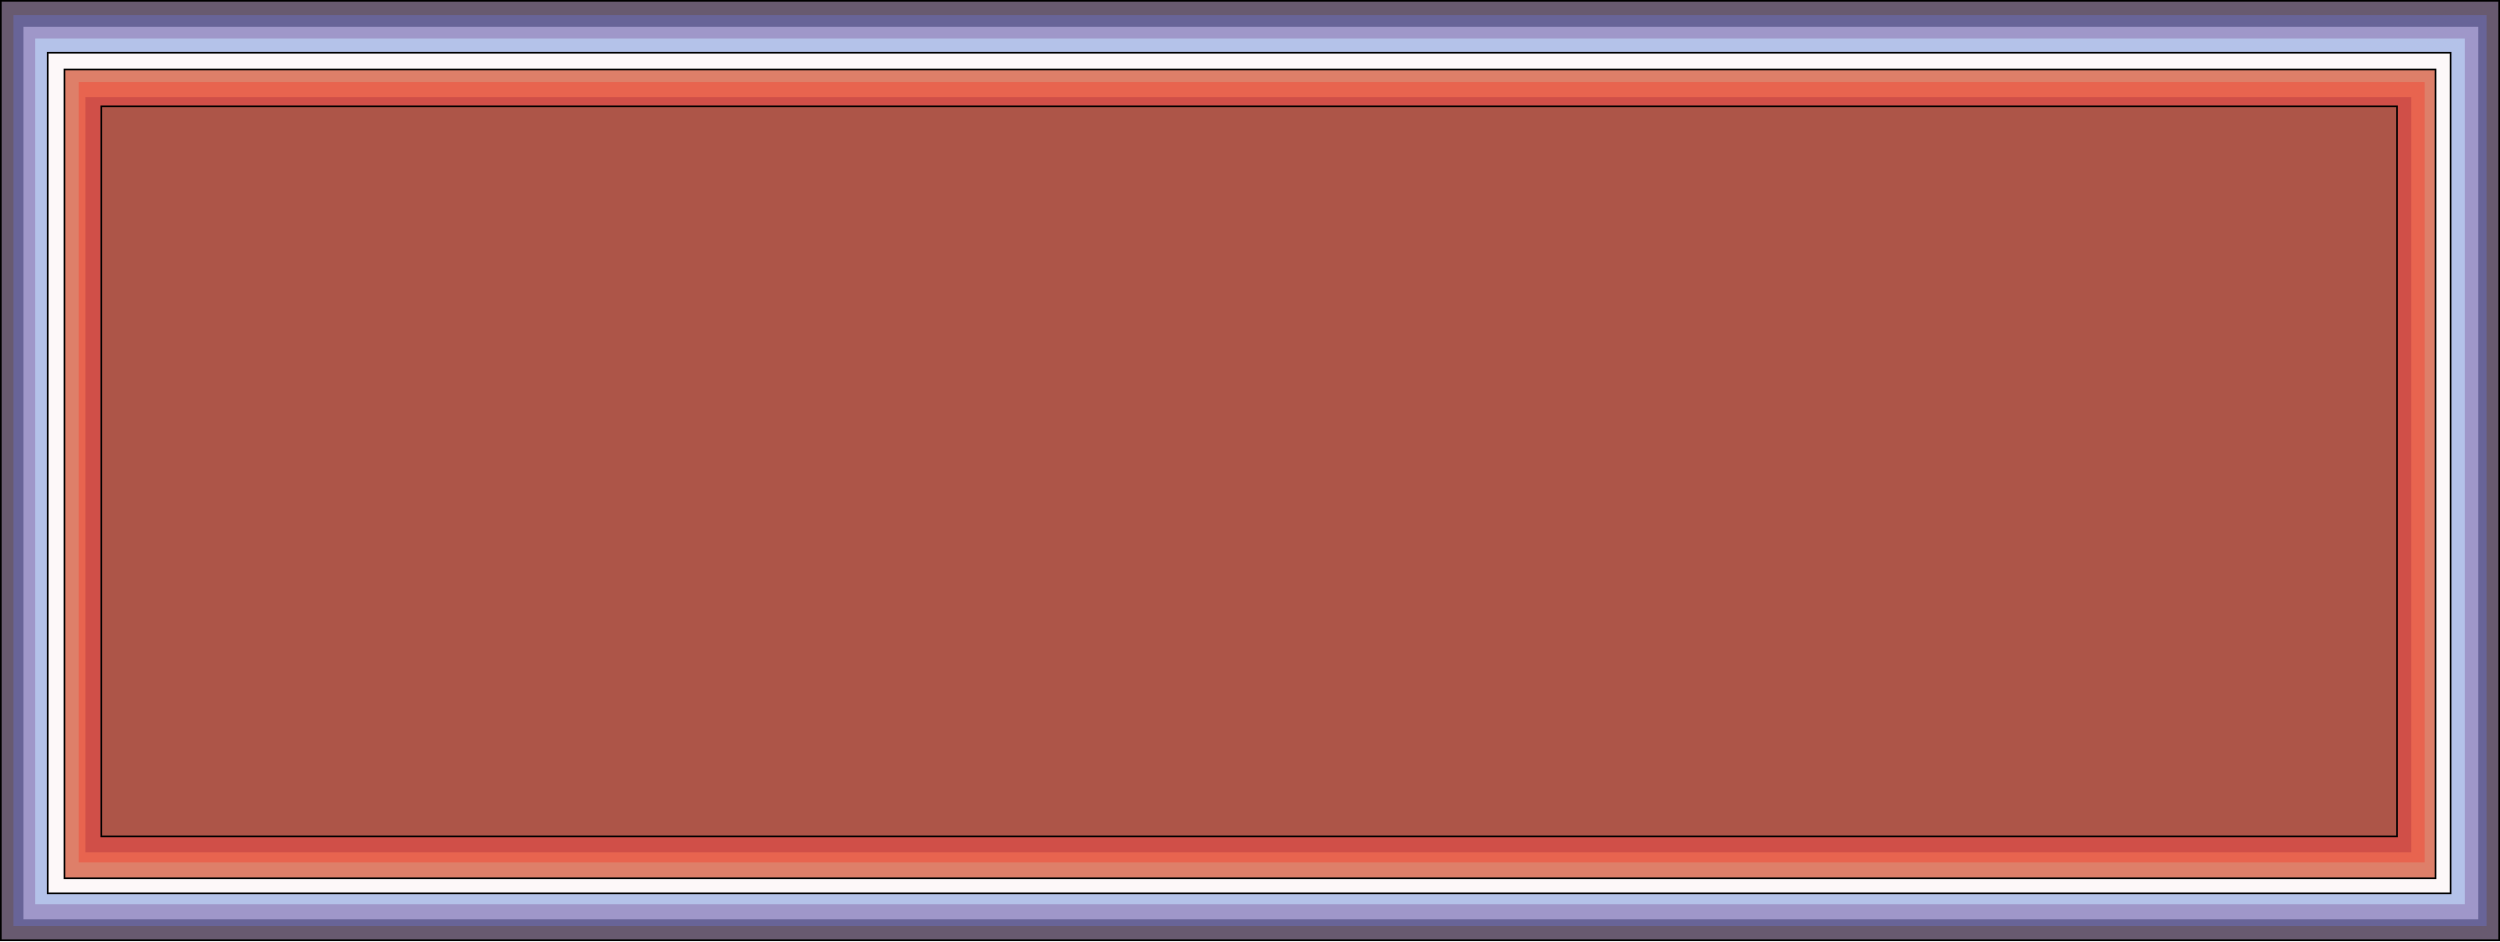
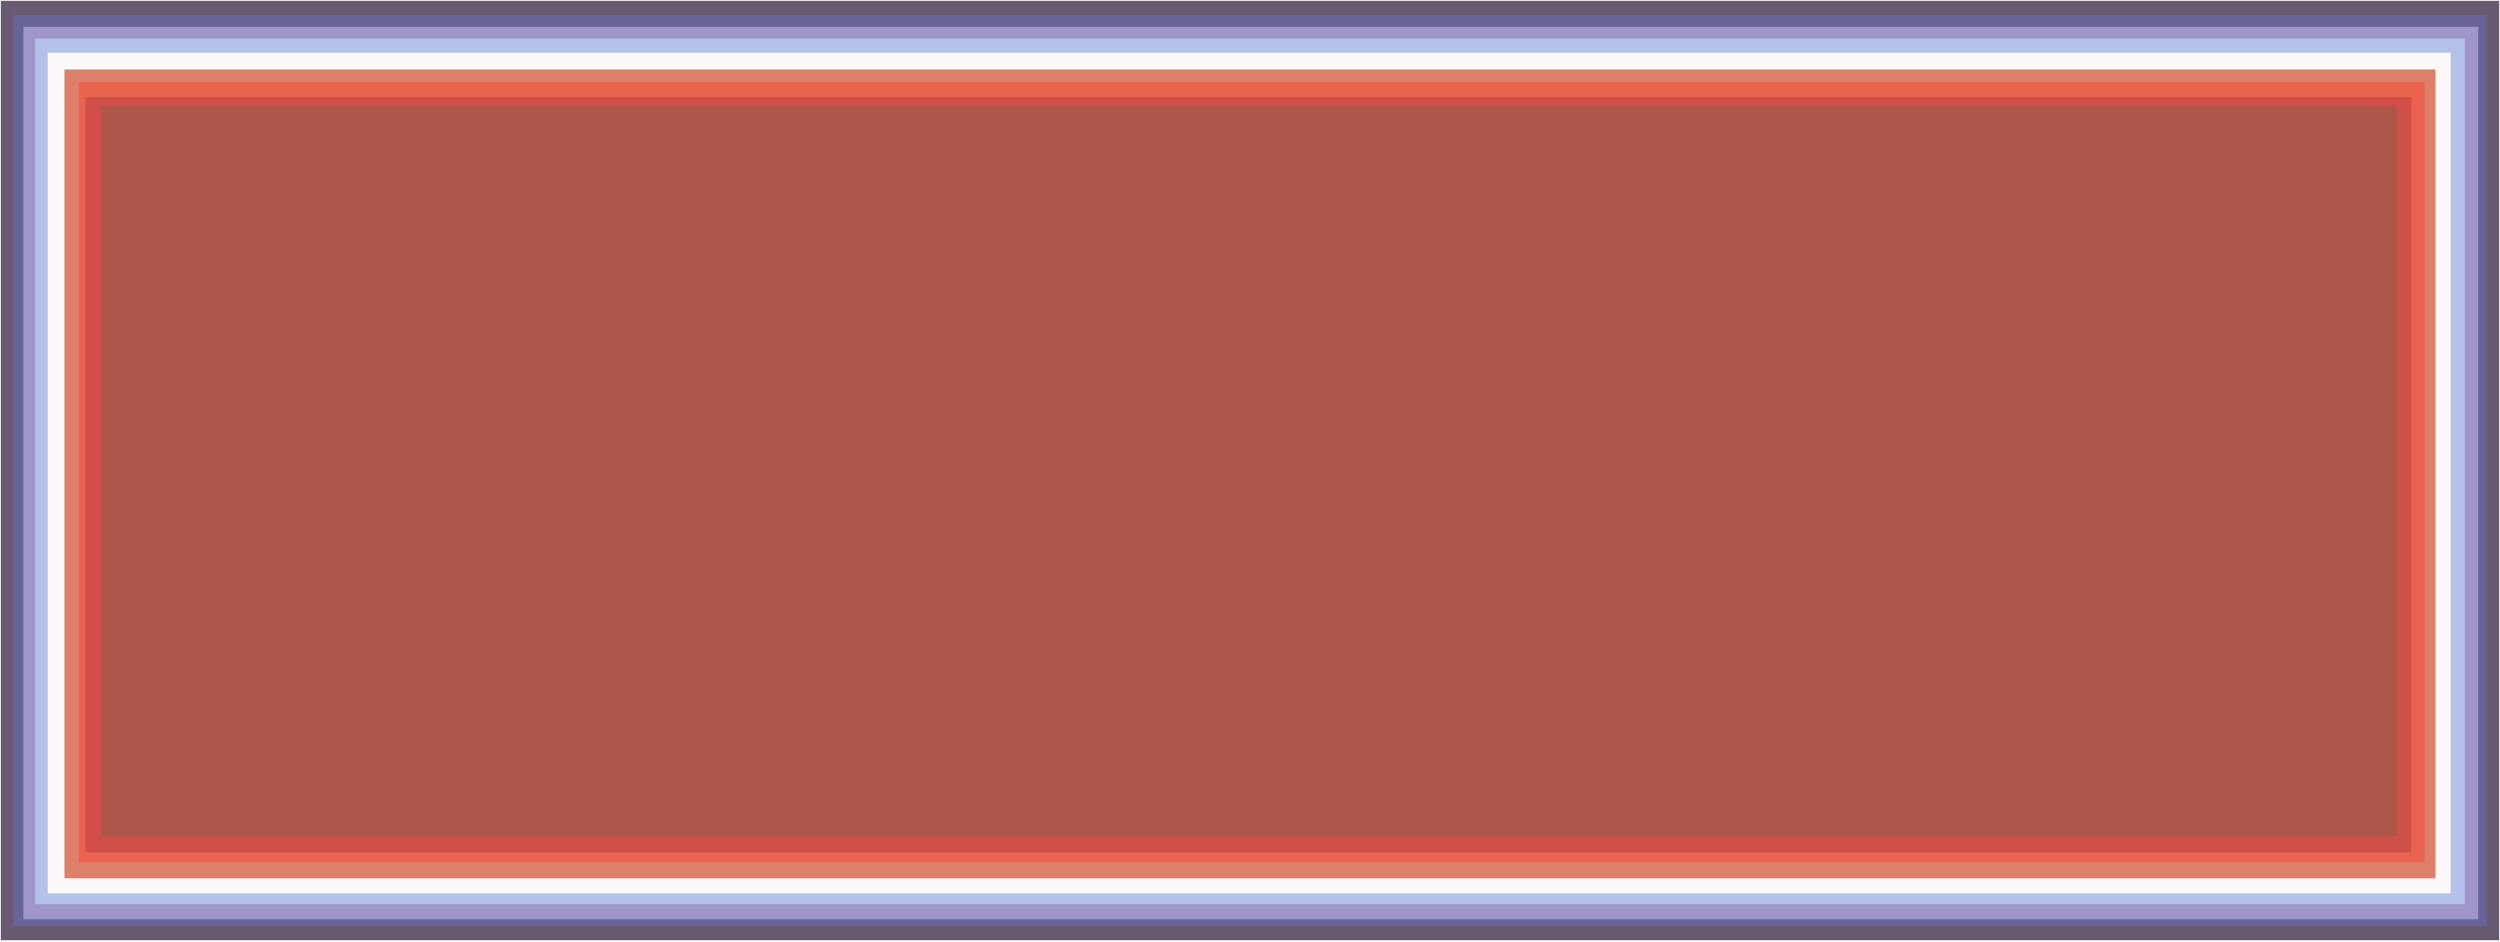
<svg version="1.1" x="0px" y="0px" width="1493px" height="562px" viewBox="0 0 1493 562" enable-background="new 0 0 1493 562">
-   <rect class="bounding1" x="0.5" y="0.5" fill="#685A70" stroke="#000000" stroke-miterlimit="10" width="1492" height="561" />
+   <rect class="bounding1 A6" x="0.5" y="0.5" fill="#685A70" stroke-miterlimit="10" width="1492" height="561" />
  <rect class="bounding2" x="8" y="9" fill="#686498" width="1477" height="544" />
  <rect class="bounding3" x="14" y="16" fill="#9F97C9" width="1466" height="533" />
  <rect class="bounding4" x="21" y="23" fill="#B4C2E9" width="1451" height="517" />
-   <rect class="bounding5" x="28.5" y="31.5" fill="#FDF8F9" stroke="#000000" stroke-miterlimit="10" width="1435" height="502" />
-   <rect class="bounding6" x="38.5" y="41.5" fill="#DE7F69" stroke="#000000" stroke-miterlimit="10" width="1416" height="483" />
+   <rect class="bounding5 A6" x="28.5" y="31.5" fill="#FDF8F9" stroke-miterlimit="10" width="1435" height="502" />
+   <rect class="bounding6 A6" x="38.5" y="41.5" fill="#DE7F69" stroke-miterlimit="10" width="1416" height="483" />
  <rect class="bounding7" x="47" y="49" fill="#E8644F" width="1401" height="466" />
  <rect class="bounding8" x="51" y="58" fill="#D04F48" width="1389" height="451" />
-   <rect class="bounding9" x="60.5" y="63.5" fill="#AD5548" stroke="#000000" stroke-miterlimit="10" width="1371" height="436" />
+   <rect class="bounding9 A6" x="60.5" y="63.5" fill="#AD5548" stroke-miterlimit="10" width="1371" height="436" />
  <rect class="bounding9" x="80.5" y="82.5" fill="#AD5548" stroke-miterlimit="10" width="1332" height="400" />
</svg>
